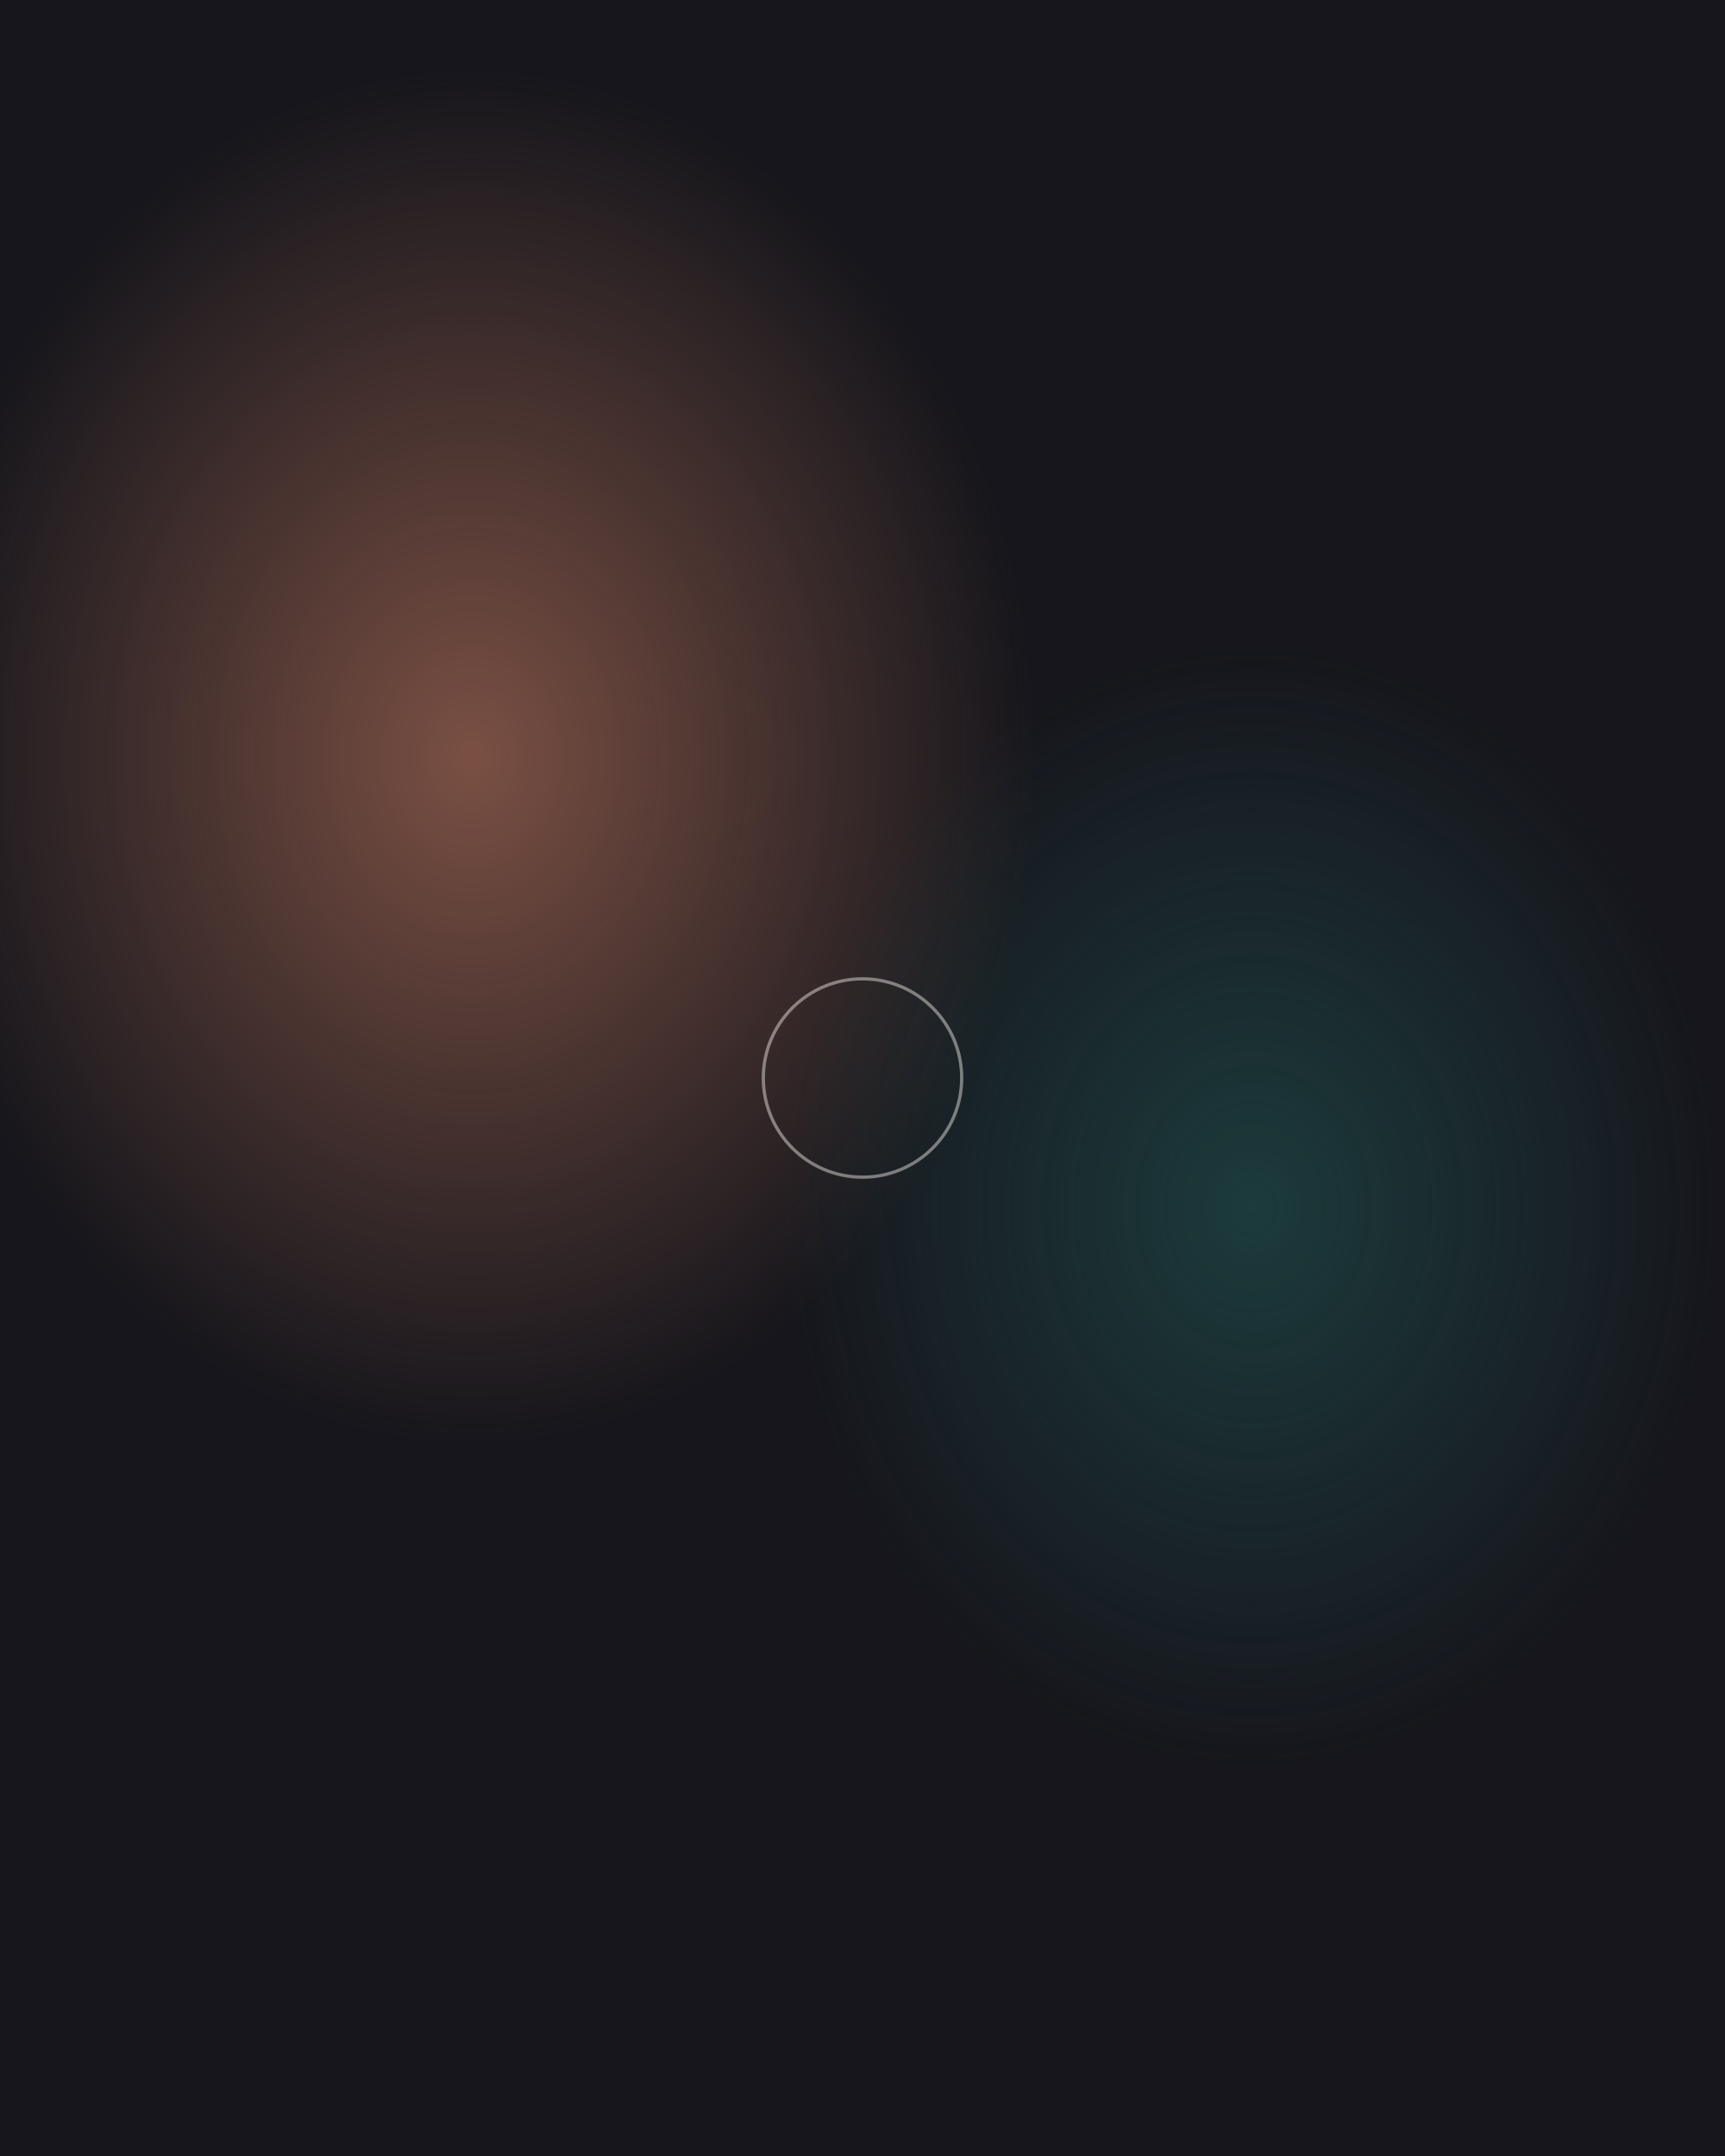
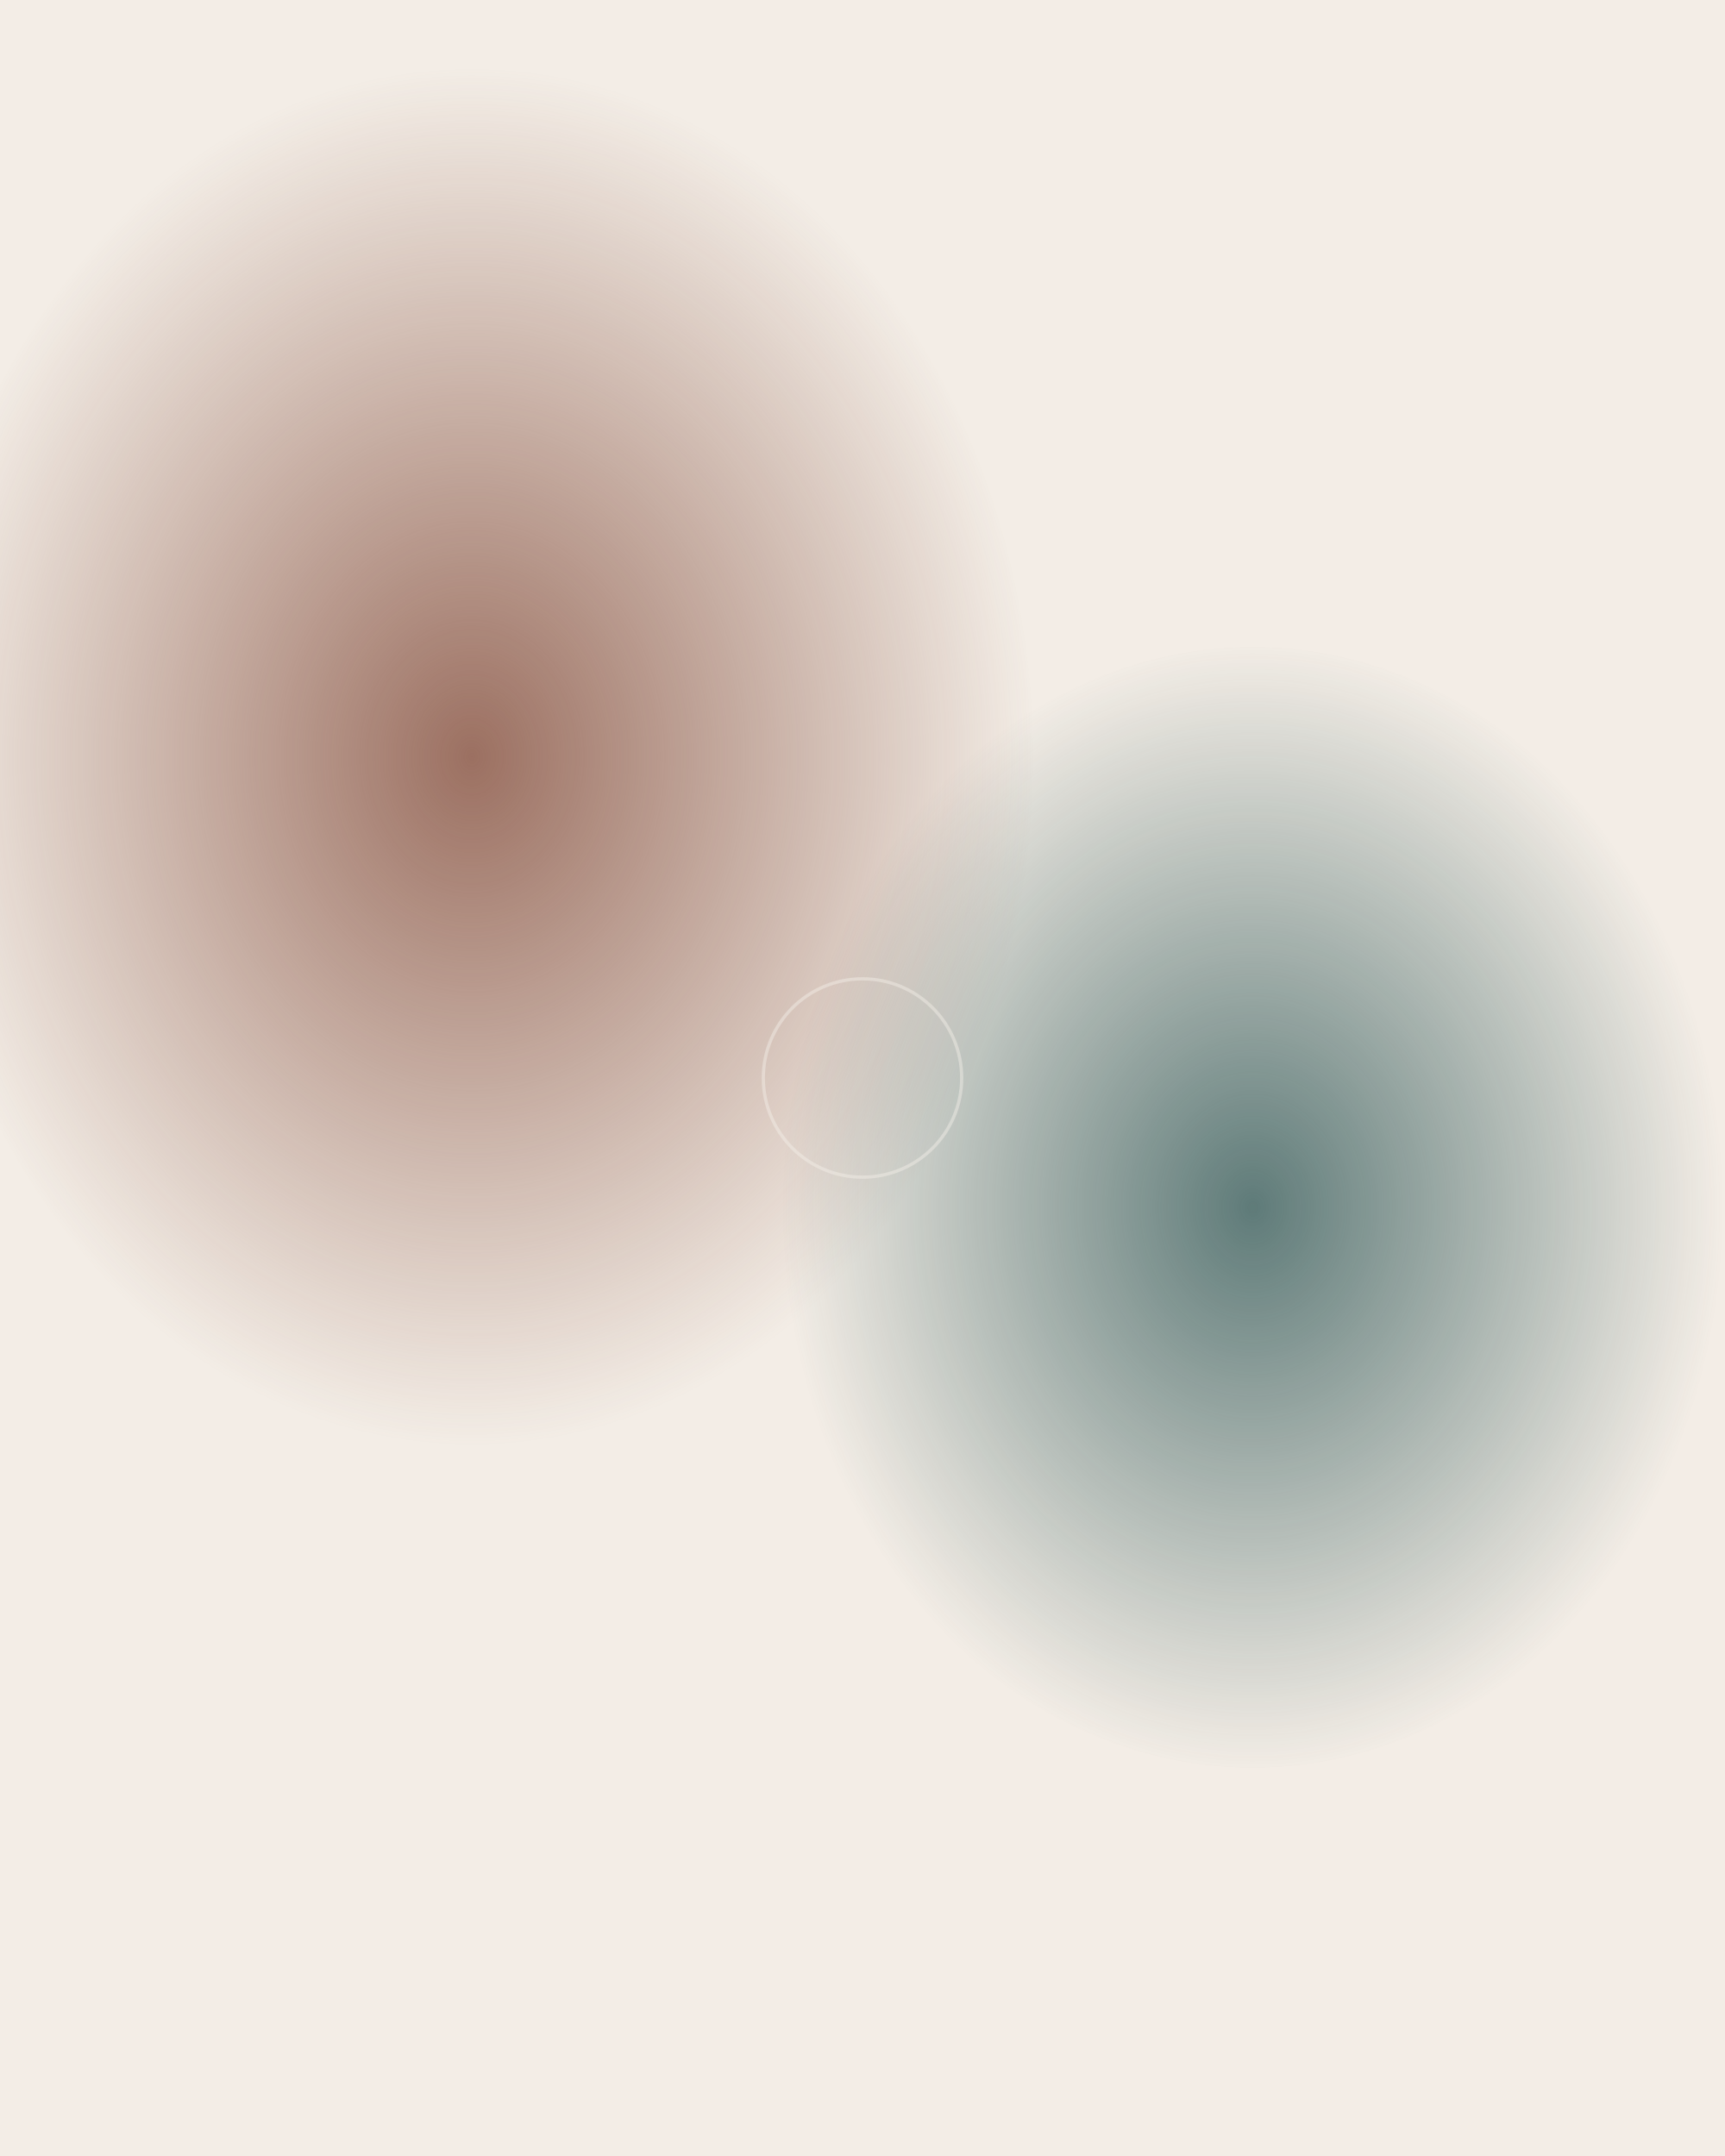
<svg xmlns="http://www.w3.org/2000/svg" width="800" height="1000" viewBox="0 0 800 1000" role="img">
-   <rect width="800" height="1000" fill="#16161C" />
+   <rect width="800" height="1000" fill="#F3EDE6" />
  <defs>
    <radialGradient id="a" cx="50%" cy="50%" r="50%">
      <stop offset="0%" stop-color="#8C5A4A" stop-opacity="0.85" />
      <stop offset="100%" stop-color="#8C5A4A" stop-opacity="0" />
    </radialGradient>
    <radialGradient id="b" cx="50%" cy="50%" r="50%">
      <stop offset="0%" stop-color="#1F4A4A" stop-opacity="0.7" />
      <stop offset="100%" stop-color="#1F4A4A" stop-opacity="0" />
    </radialGradient>
  </defs>
  <ellipse cx="219" cy="351" rx="260" ry="320" fill="url(#a)" />
  <ellipse cx="581" cy="560" rx="220" ry="260" fill="url(#b)" />
  <circle cx="400" cy="500" r="46" fill="none" stroke="#F4F1EA" stroke-opacity="0.45" stroke-width="1.5" />
</svg>
